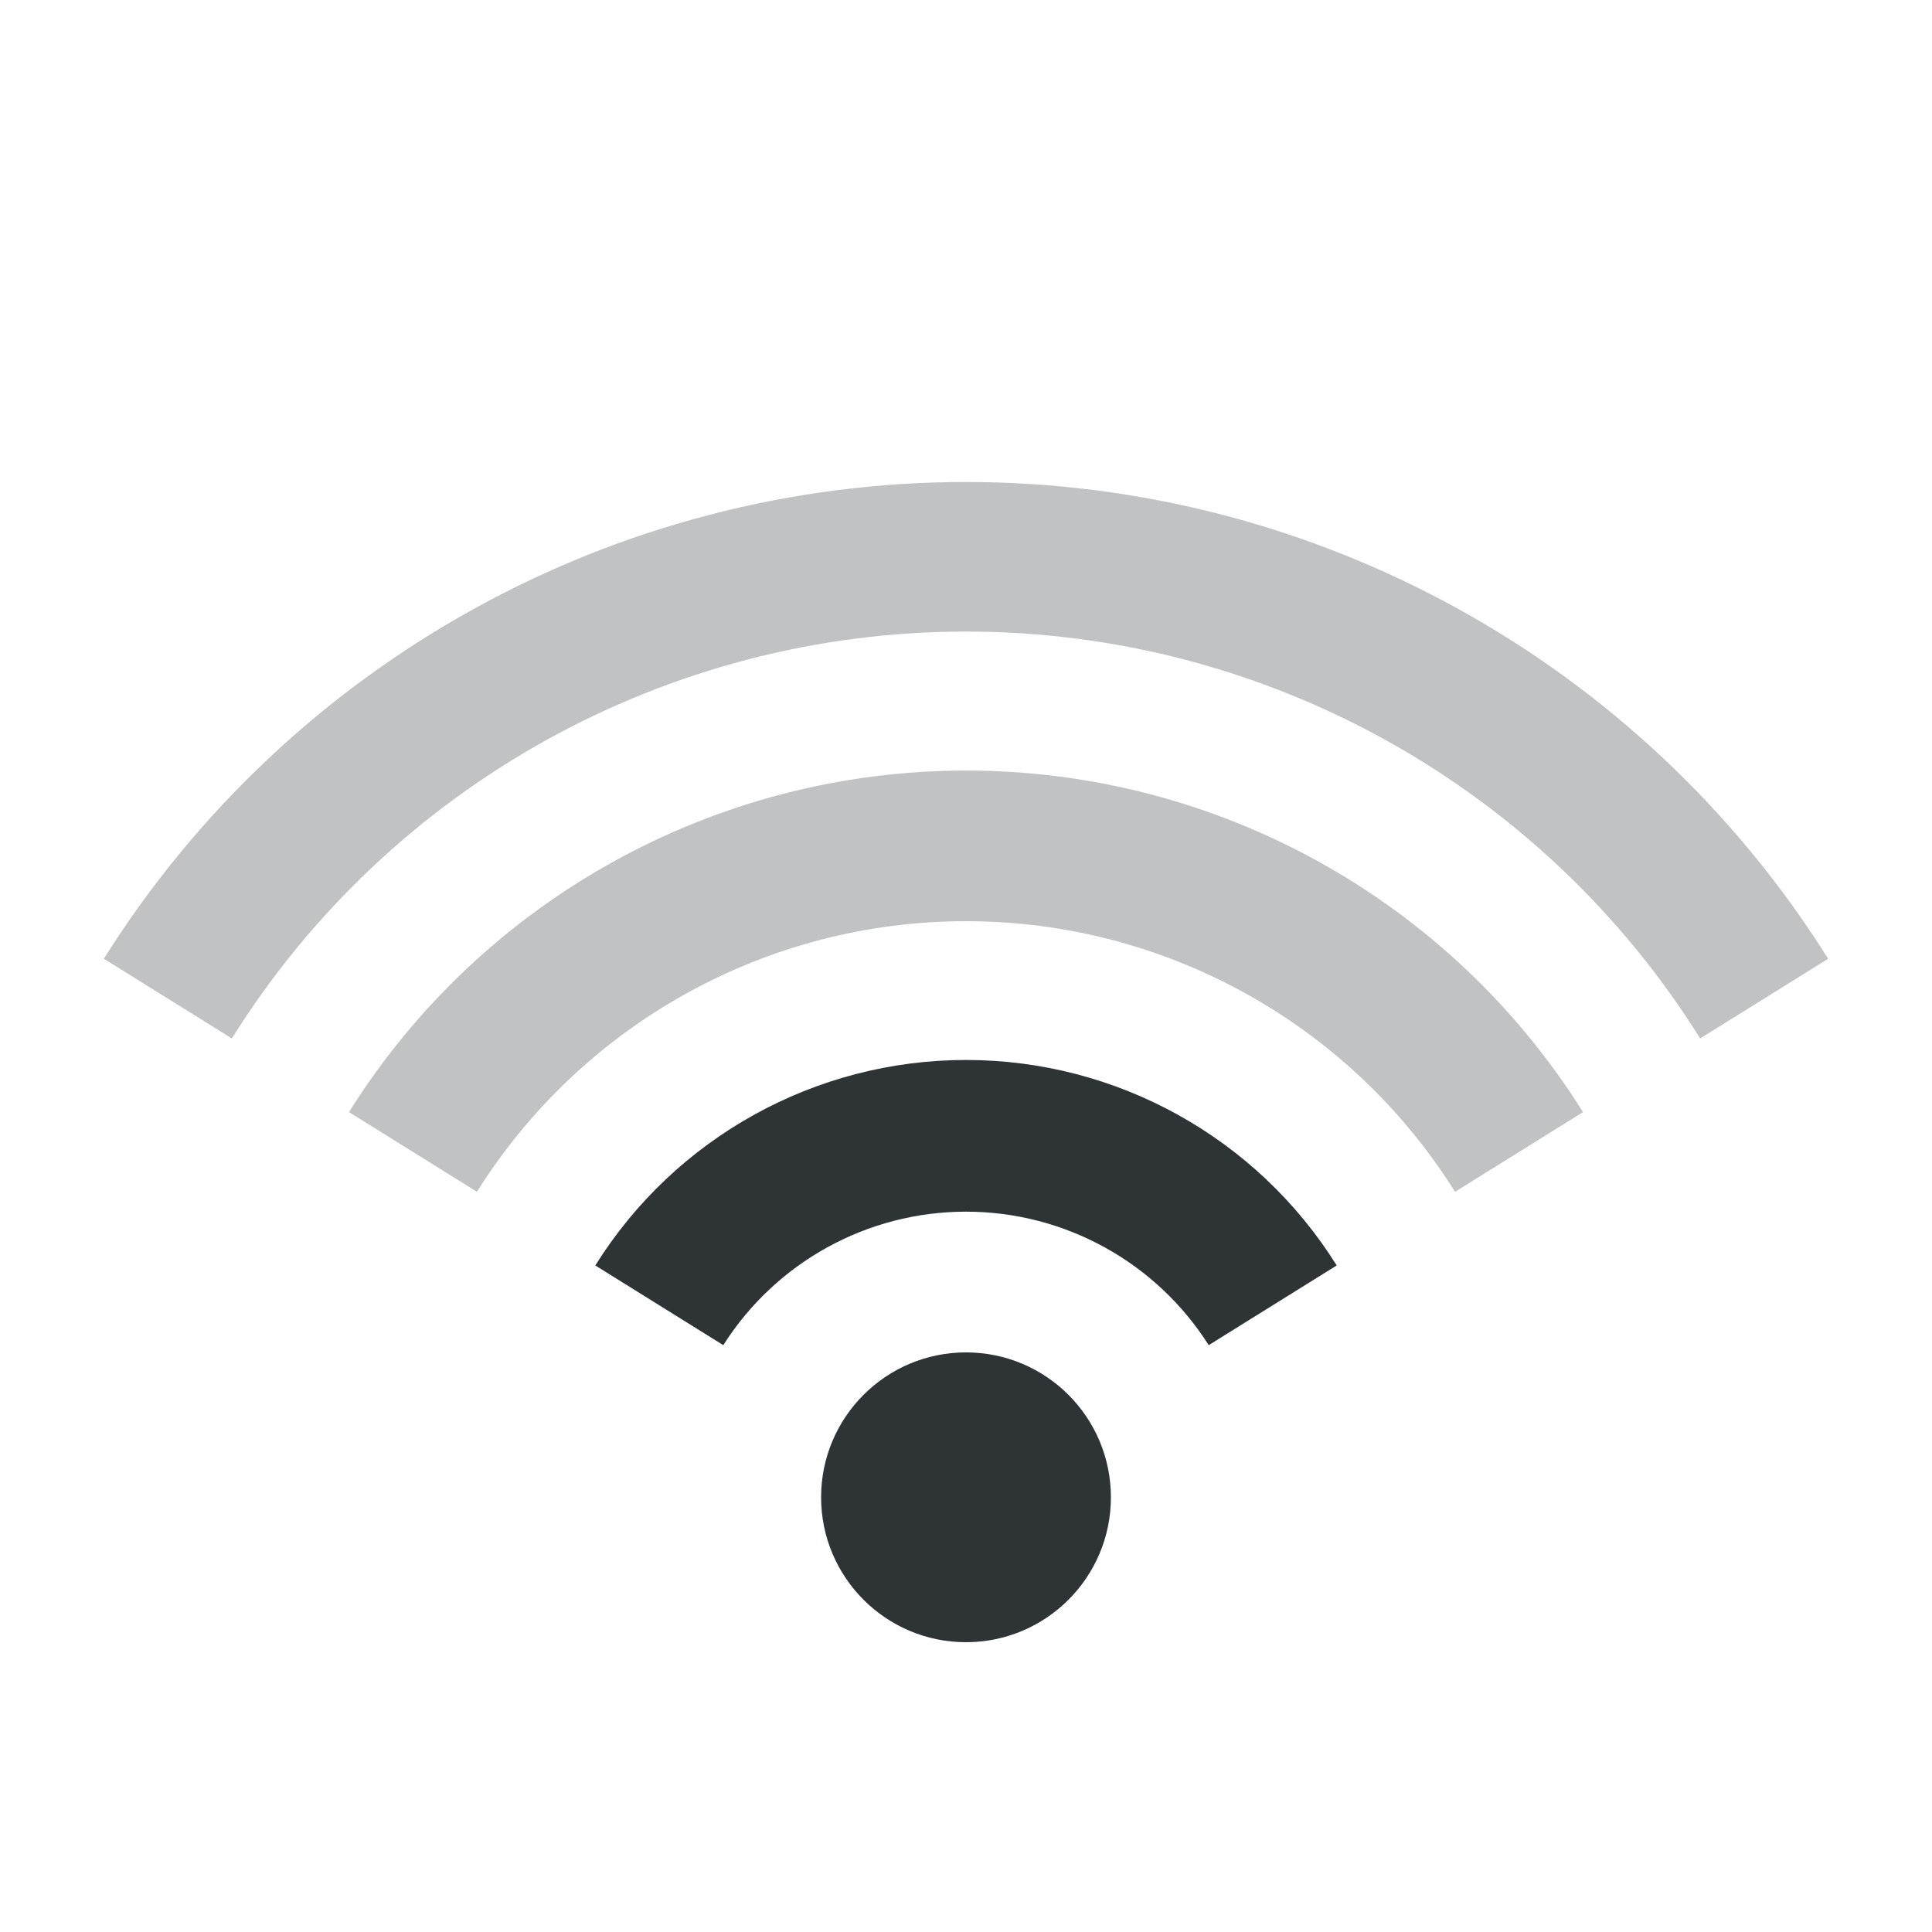
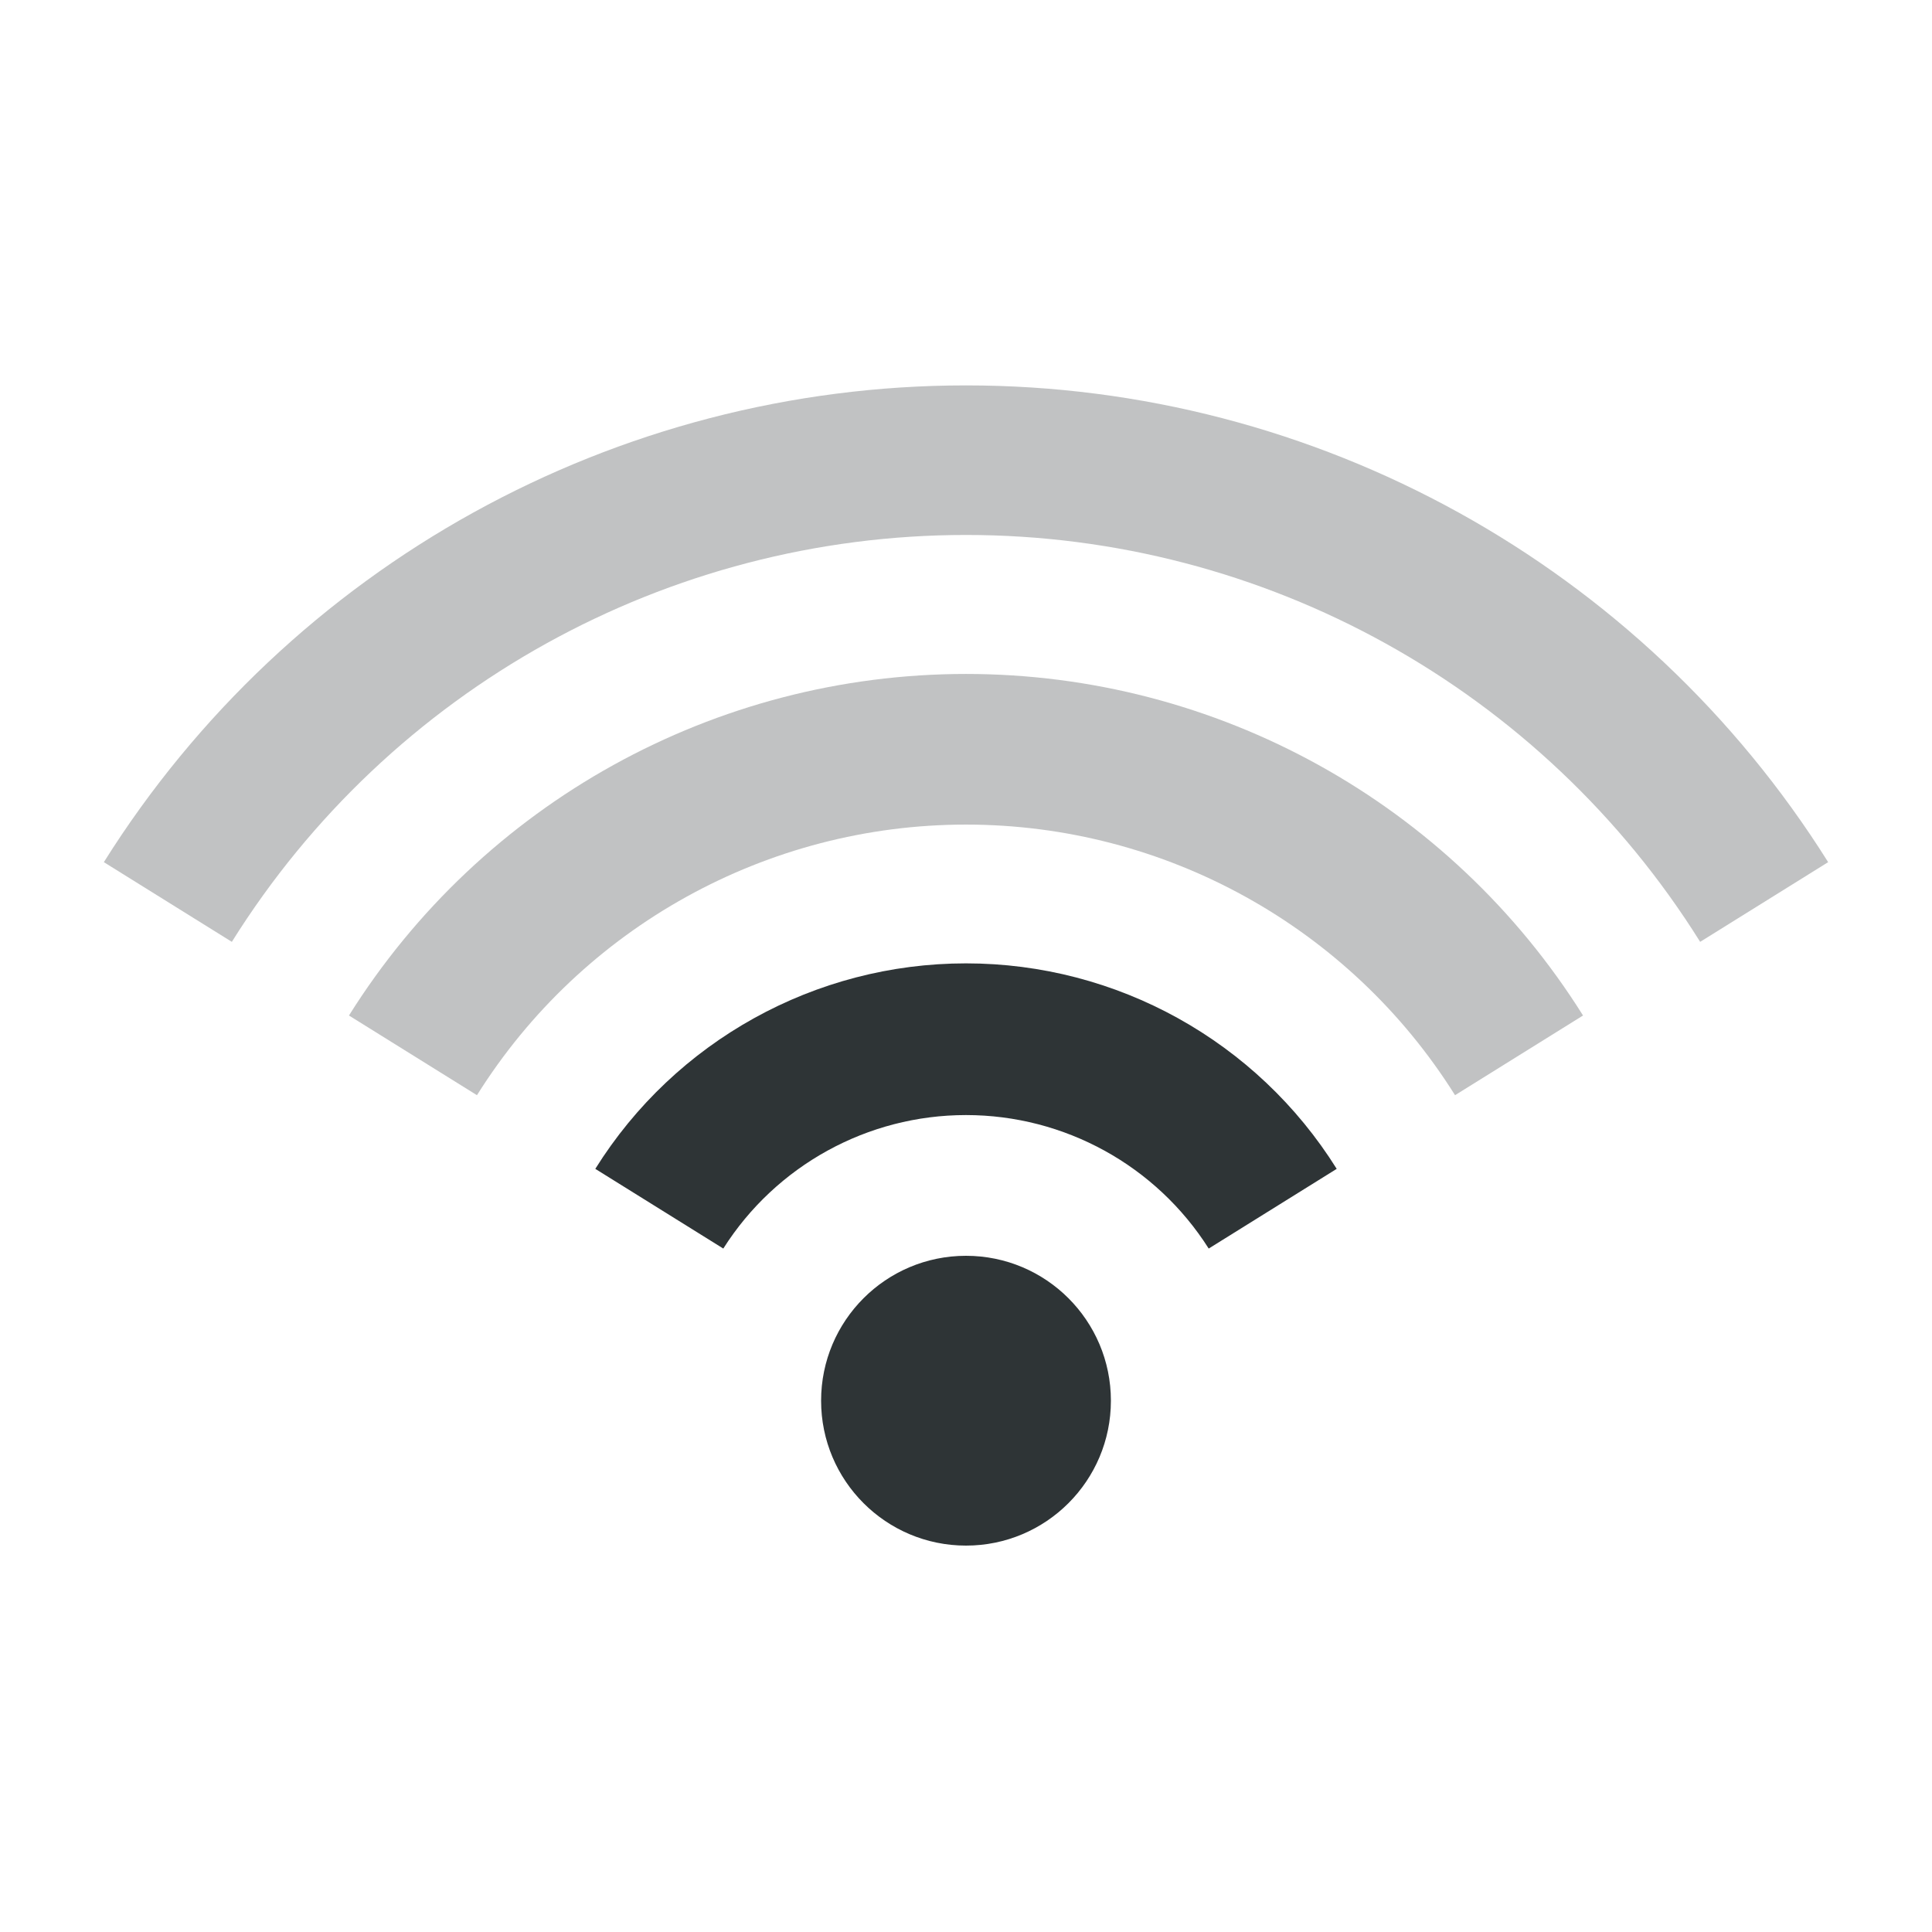
- <svg xmlns="http://www.w3.org/2000/svg" height="16px" viewBox="0 0 16 16" width="16px">
+ <svg xmlns="http://www.w3.org/2000/svg" height="16px" viewBox="0 0.8 16 16" width="16px">
  <path d="M0.86 7.94A8.43 8.43 0 0 1 15.14 7.94L14.08 8.6A7.17 7.17 0 0 0 1.92 8.6Z" fill="#2e3436" opacity="0.3" />
  <path d="M2.89 9.21A6.03 6.03 0 0 1 13.11 9.21L12.05 9.87A4.78 4.78 0 0 0 3.95 9.87Z" fill="#2e3436" opacity="0.3" />
  <path d="M4.93 10.48A3.62 3.62 0 0 1 11.07 10.48L10.01 11.14A2.38 2.38 0 0 0 5.99 11.14Z" fill="#2e3436" />
  <path d="M6.8 12.4A1.2 1.2 0 1 0 9.2 12.4A1.2 1.2 0 1 0 6.8 12.4Z" fill="#2e3436" />
</svg>
